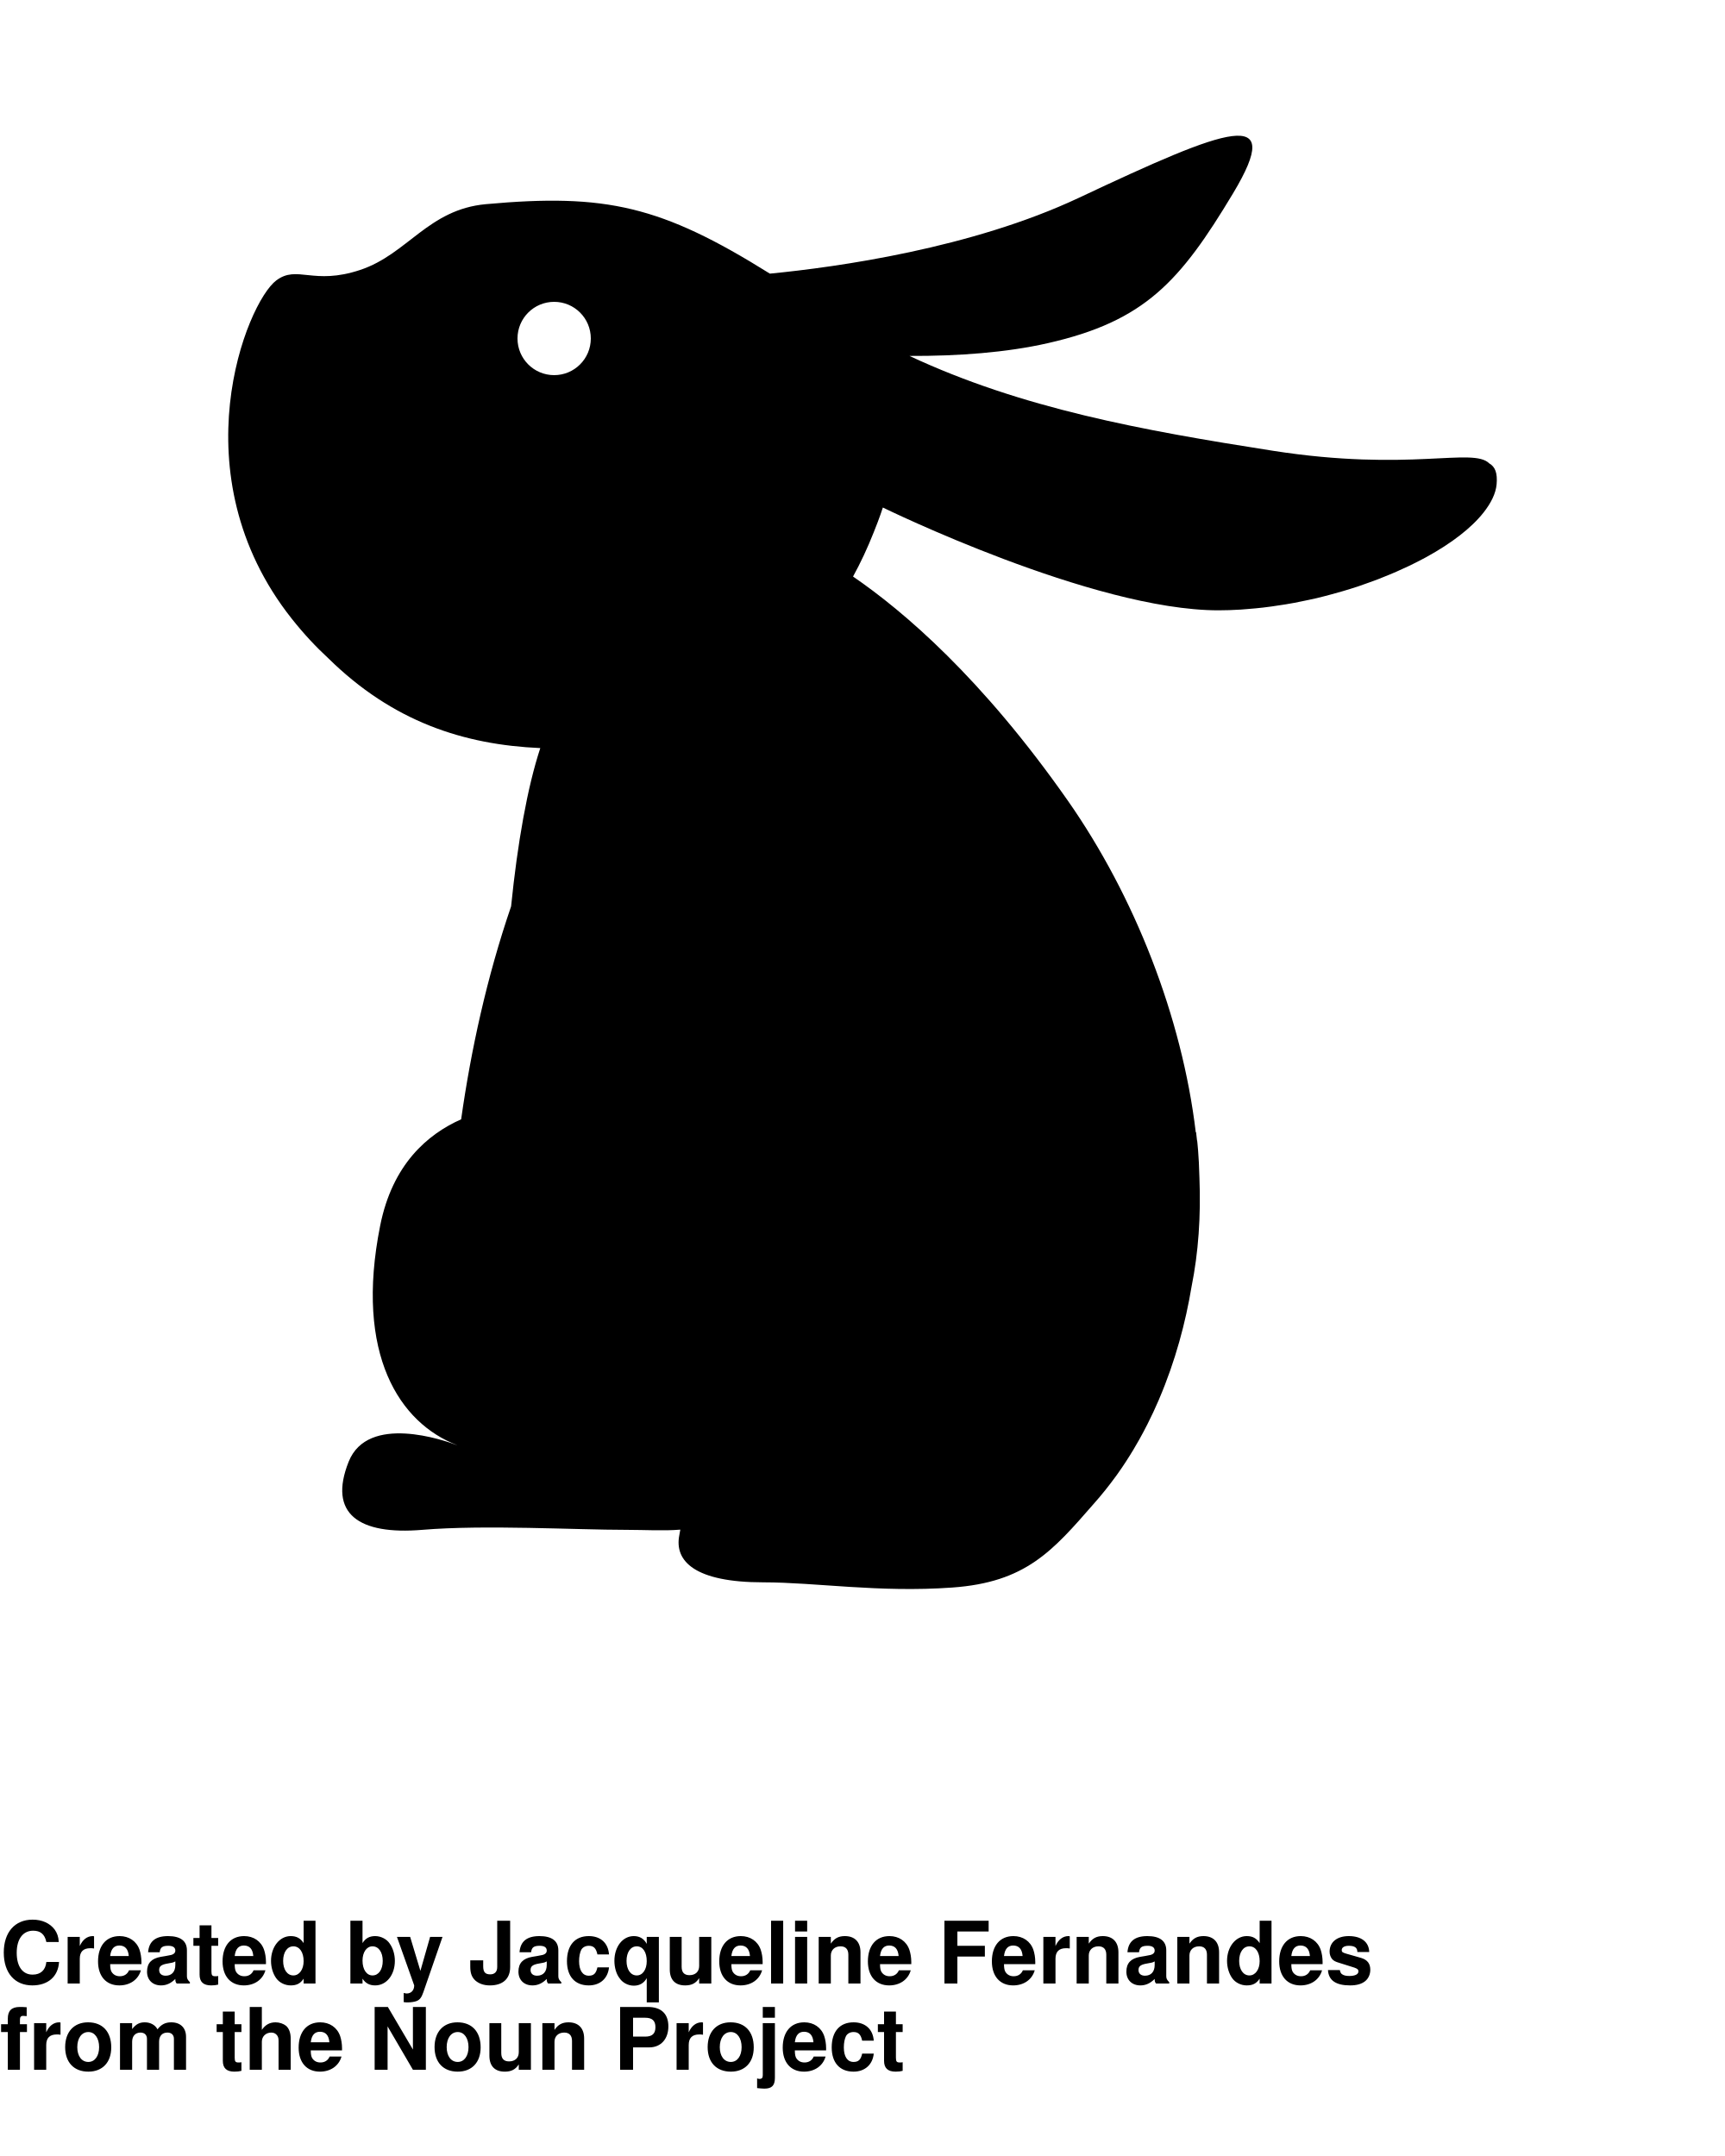
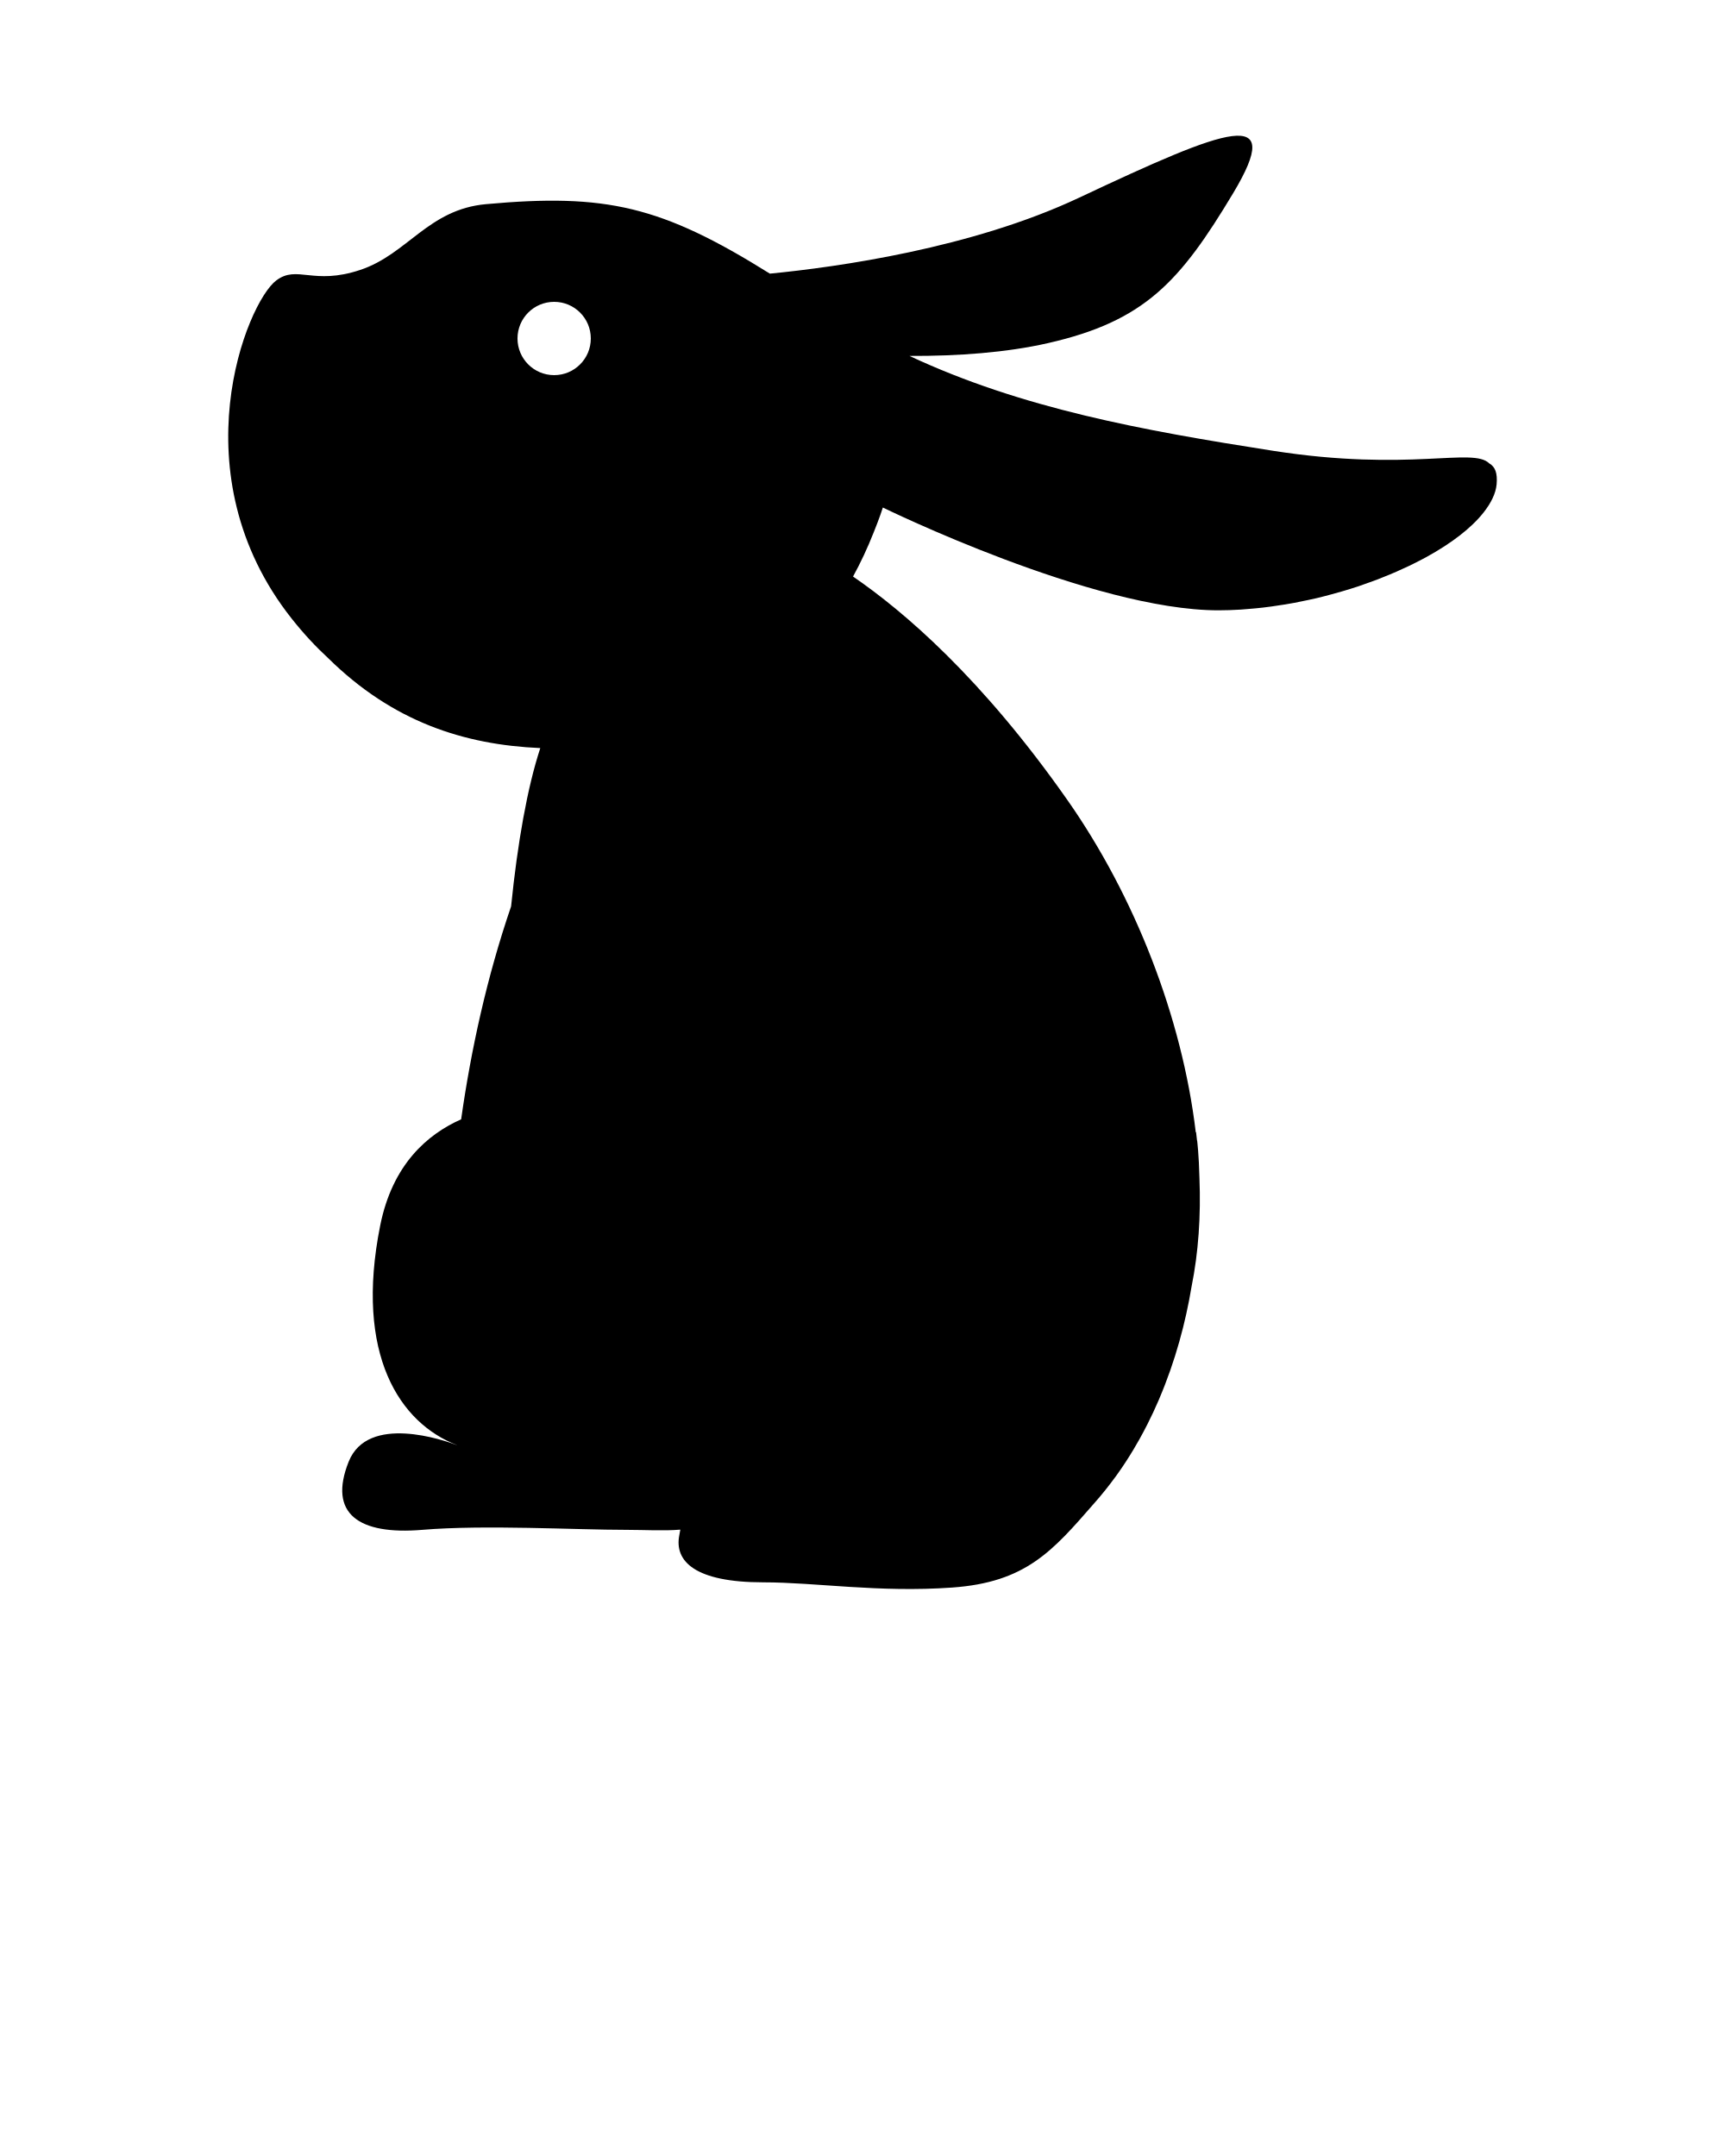
<svg xmlns="http://www.w3.org/2000/svg" version="1.1" x="0px" y="0px" viewBox="0 0 100 125" enable-background="new 0 0 100 100" xml:space="preserve">
  <path d="M86.334,26.867c-0.951-0.953-4.613,0.506-12.534-0.731c-7.6-1.188-14.562-2.454-21.077-5.5  c2.811,0.012,5.612-0.192,8.032-0.743c5.617-1.276,7.66-3.574,10.726-8.682c3.063-5.106-0.257-3.83-8.937,0.257  c-6.221,2.927-13.995,4.014-17.913,4.397c-6.298-3.937-9.511-4.66-16.463-4.028c-3.347,0.305-4.545,2.9-7.284,3.812  c-2.738,0.913-3.649-0.305-4.867,0.609c-1.721,1.29-5.74,11.232,0.895,19.612c0.693,0.876,1.402,1.633,2.125,2.3  c3.73,3.67,7.848,5.009,12.284,5.202c-0.75,2.275-1.32,5.503-1.692,9.177c-1.407,4.108-2.325,8.321-2.896,12.346  c-1.962,0.872-3.984,2.62-4.692,6.156c-1.505,7.516,1.155,11.464,4.446,12.73c0,0.001,0.001,0.003,0.001,0.004  c-0.738-0.281-5.159-1.828-6.274,0.957c-1.216,3.042,0.609,4.259,4.26,3.955c3.649-0.304,8.821,0,11.865,0  c1.052,0,2.138,0.069,3.099-0.012c-0.019,0.111-0.037,0.22-0.056,0.316c-0.304,1.521,0.913,2.739,4.867,2.739  c3.058,0,6.694,0.607,10.954,0.302c4.26-0.304,5.806-2.105,8.213-4.867c0.456-0.513,0.878-1.042,1.27-1.582  c0.034-0.047,0.067-0.094,0.101-0.14c0.328-0.459,0.63-0.927,0.915-1.4c0.118-0.194,0.228-0.389,0.339-0.585  c0.169-0.301,0.33-0.604,0.483-0.908c0.229-0.452,0.44-0.904,0.636-1.36c0.012-0.027,0.024-0.055,0.035-0.083  c0.951-2.226,1.538-4.461,1.879-6.511c0.402-1.992,0.545-4.113,0.459-6.299c-0.03-1.356-0.133-2.178-0.133-2.178l-0.007,0  c-0.031-0.309-0.055-0.482-0.055-0.482l-0.018,0.001c-0.797-6.676-3.537-13.686-7.425-19.24c-4.969-7.097-9.51-10.972-12.443-12.981  c0.436-0.796,0.838-1.651,1.2-2.569c0.353-0.871,0.528-1.433,0.528-1.433s12.154,5.96,19.454,5.96c0.425,0,0.854-0.016,1.285-0.042  c0.14-0.008,0.279-0.023,0.419-0.034c0.293-0.023,0.585-0.049,0.879-0.083c0.166-0.019,0.332-0.042,0.498-0.064  c0.27-0.037,0.54-0.077,0.81-0.122c0.171-0.029,0.342-0.058,0.513-0.09c0.266-0.05,0.53-0.105,0.794-0.162  c0.169-0.037,0.338-0.071,0.506-0.111c0.276-0.065,0.547-0.138,0.819-0.211c0.221-0.059,0.439-0.119,0.656-0.183  c0.311-0.092,0.621-0.186,0.925-0.287c0.225-0.075,0.442-0.155,0.662-0.235c0.16-0.058,0.321-0.114,0.478-0.175  c0.238-0.091,0.469-0.186,0.699-0.282c0.123-0.052,0.246-0.103,0.367-0.156c0.246-0.107,0.486-0.217,0.721-0.329  c0.083-0.04,0.164-0.08,0.245-0.12c0.261-0.129,0.516-0.259,0.762-0.393c0.004-0.002,0.008-0.005,0.012-0.007  c1.454-0.797,2.608-1.682,3.314-2.578c0.002-0.002,0.005-0.005,0.007-0.007c-0.001,0.001-0.001,0.001-0.002,0.002  c0.43-0.548,0.708-1.098,0.757-1.633C86.817,27.433,86.683,27.067,86.334,26.867z M32.125,21.75c-1.174,0-2.125-0.951-2.125-2.125  c0-1.174,0.951-2.125,2.125-2.125s2.125,0.951,2.125,2.125C34.25,20.799,33.299,21.75,32.125,21.75z" />
-   <text x="0" y="115" fill="#000000" font-size="5px" font-weight="bold" font-family="'Helvetica Neue', Helvetica, Arial-Unicode, Arial, Sans-serif">Created by Jacqueline Fernandes</text>
-   <text x="0" y="120" fill="#000000" font-size="5px" font-weight="bold" font-family="'Helvetica Neue', Helvetica, Arial-Unicode, Arial, Sans-serif">from the Noun Project</text>
+   <text x="0" y="115" fill="#000000" font-size="5px" font-weight="bold" font-family="'Helvetica Neue', Helvetica, Arial-Unicode, Arial, Sans-serif" />
+   <text x="0" y="120" fill="#000000" font-size="5px" font-weight="bold" font-family="'Helvetica Neue', Helvetica, Arial-Unicode, Arial, Sans-serif" />
</svg>
